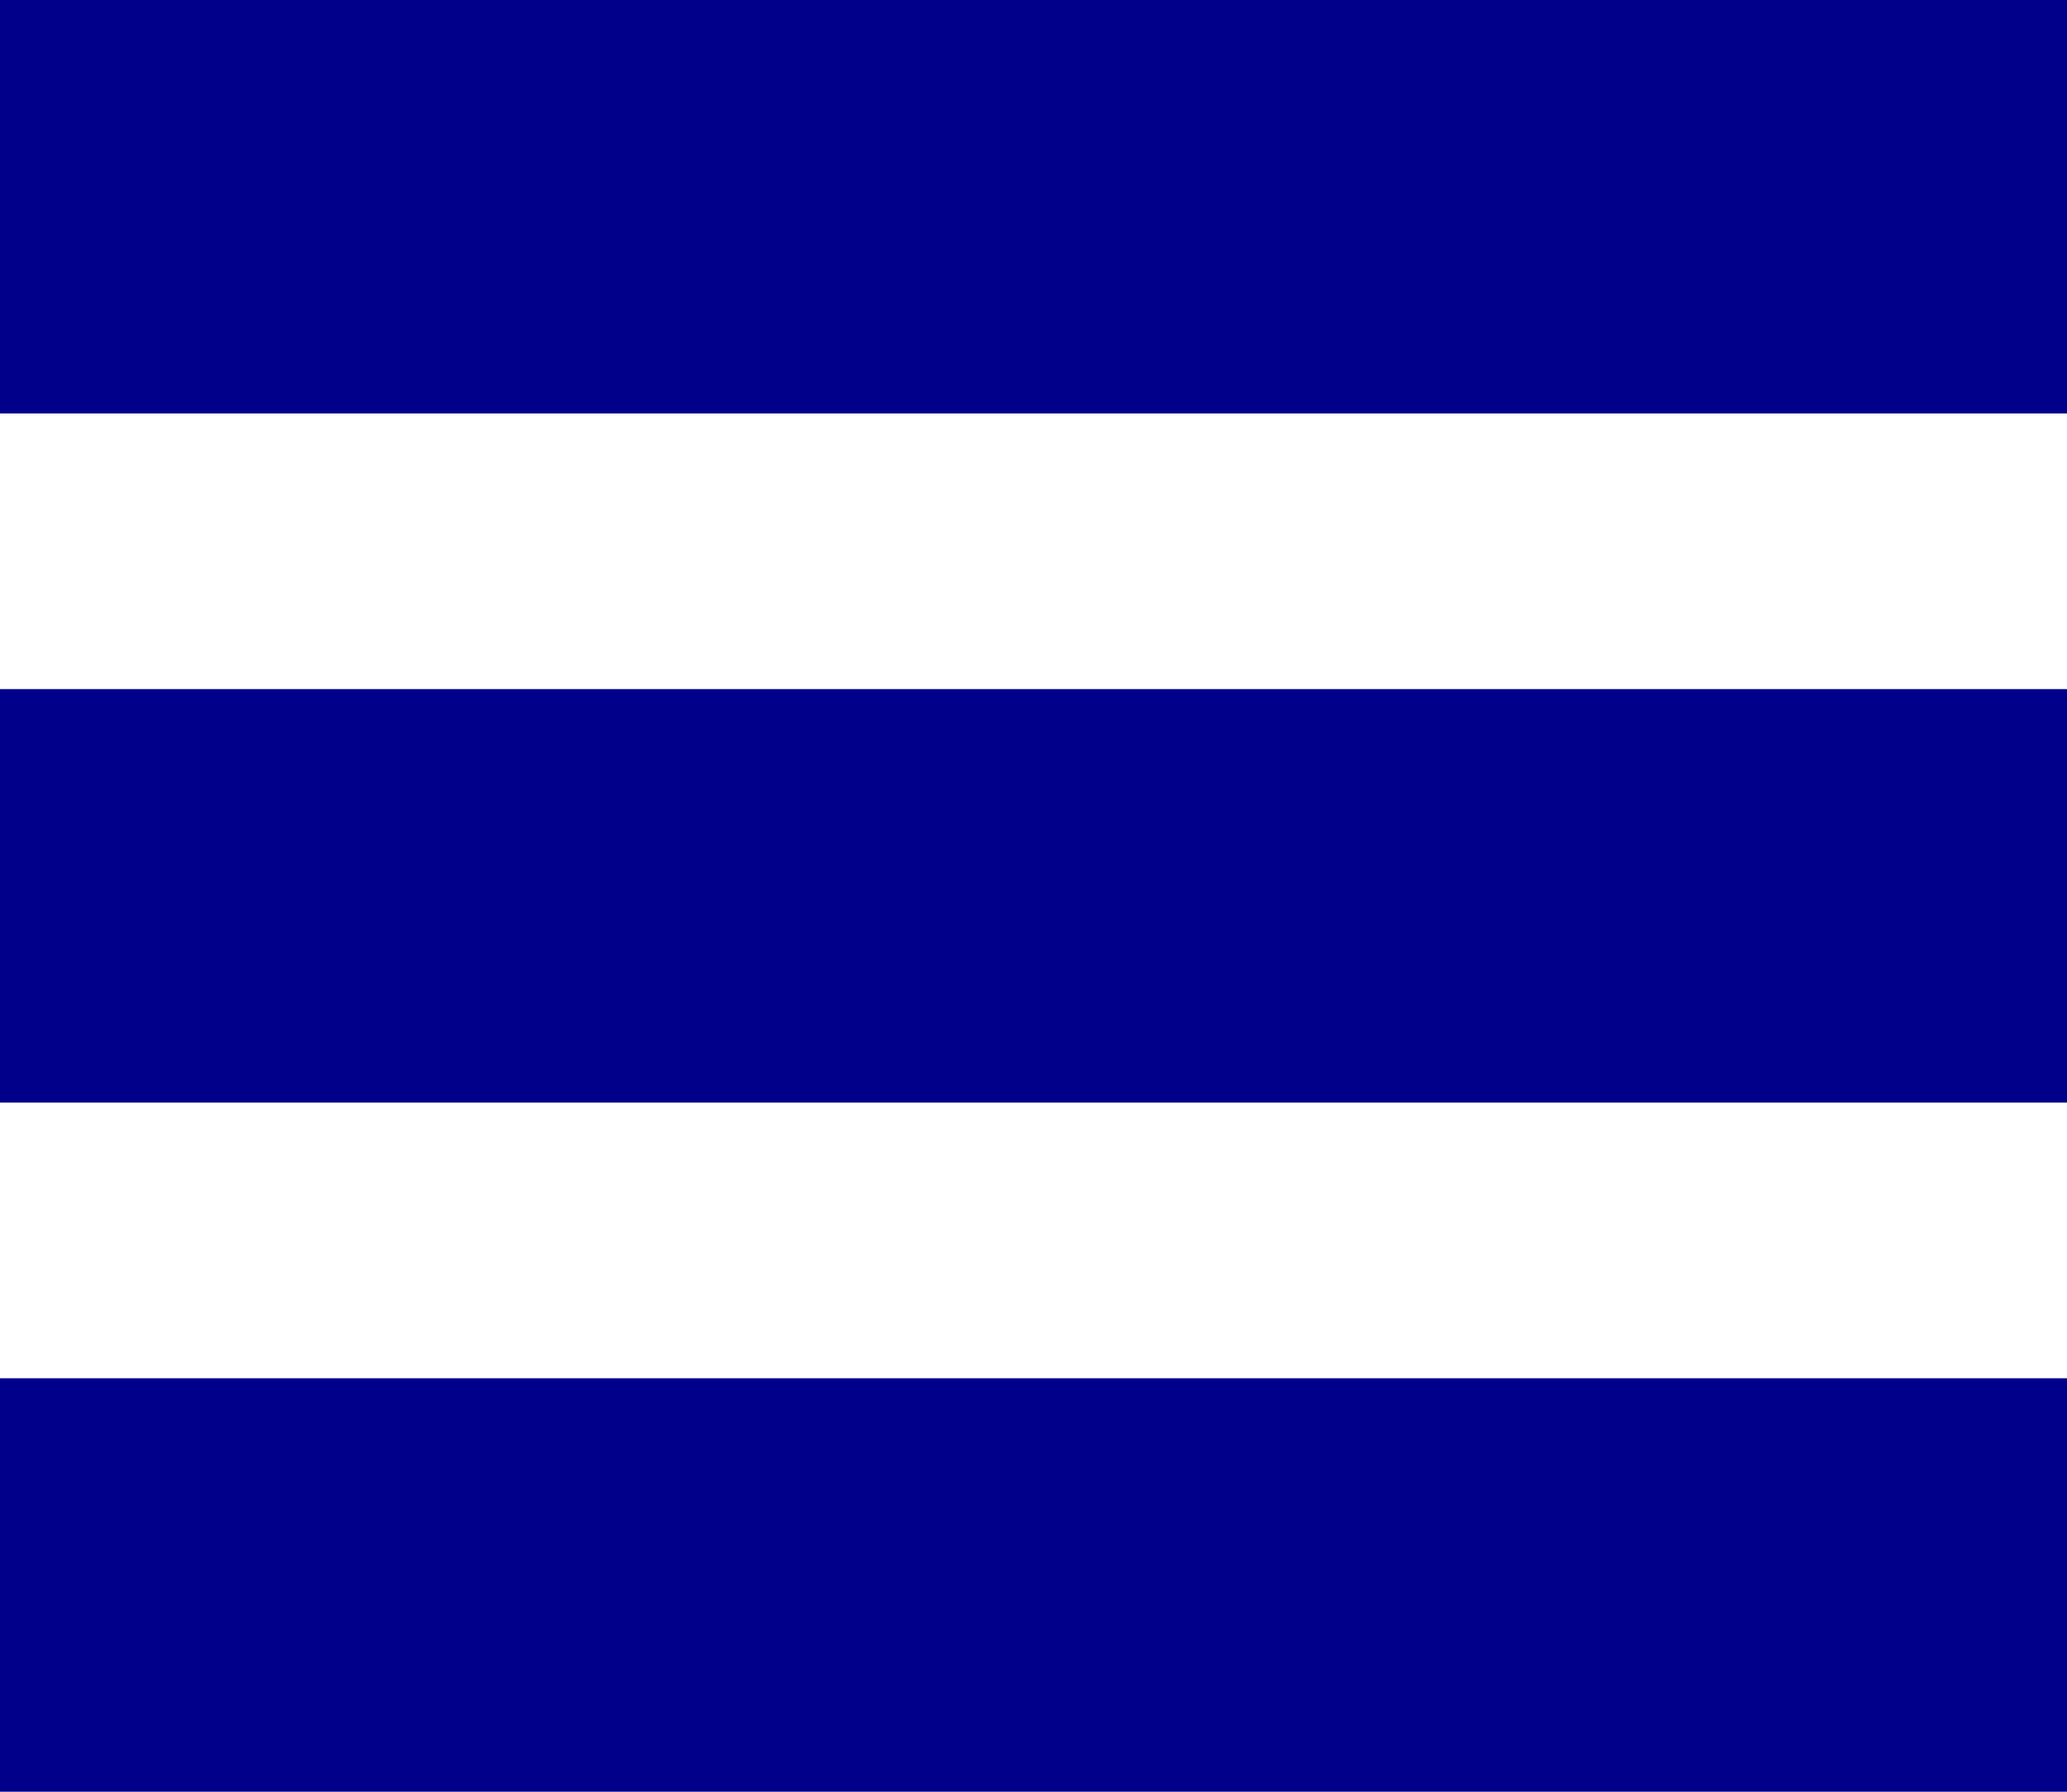
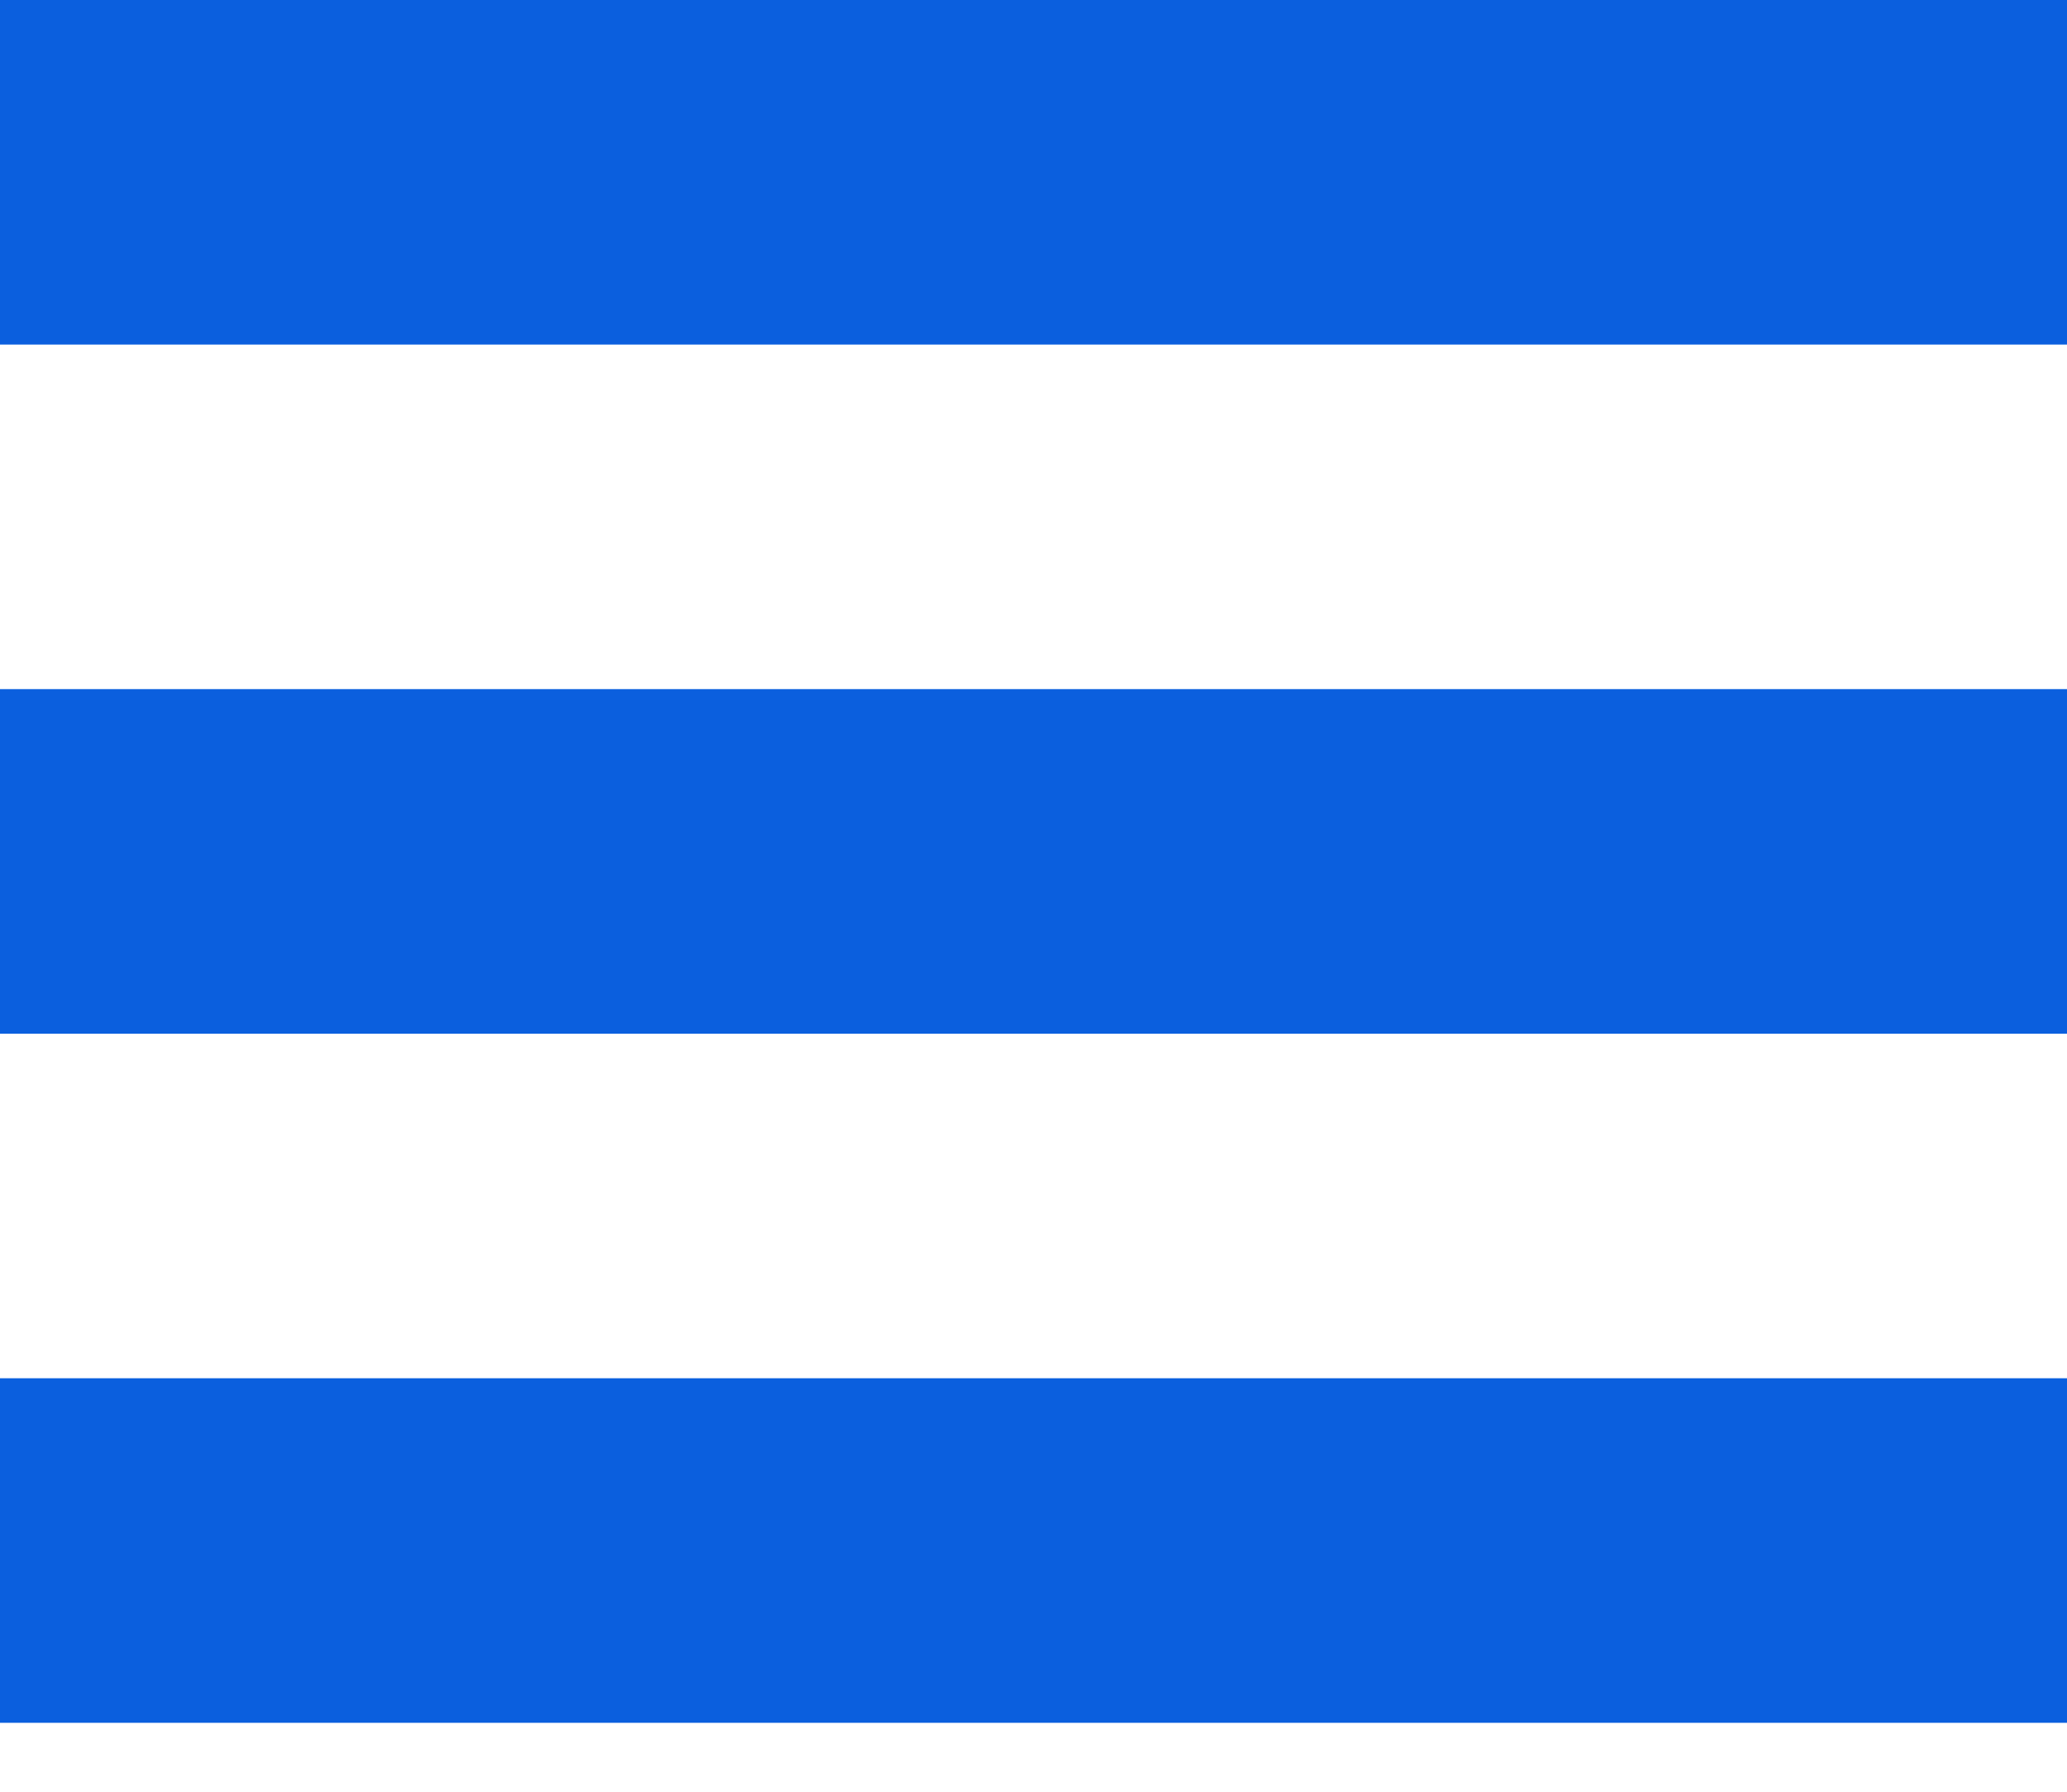
<svg xmlns="http://www.w3.org/2000/svg" width="30" height="26" viewBox="0 0 30 26" fill="none">
  <g id="Group 1000003463">
-     <rect id="Rectangle 34624958" width="30" height="6" fill="#00008B" />
-     <rect id="Rectangle 34624959" y="10" width="30" height="6" fill="#00008B" />
-     <rect id="Rectangle 34624960" y="20" width="30" height="6" fill="#00008B" />
+     <rect id="Rectangle 34624958" width="30" height="5" fill="#0b5fde" />
+     <rect id="Rectangle 34624959" y="10" width="30" height="5" fill="#0b5fde" />
+     <rect id="Rectangle 34624960" y="20" width="30" height="5" fill="#0b5fde" />
  </g>
</svg>
